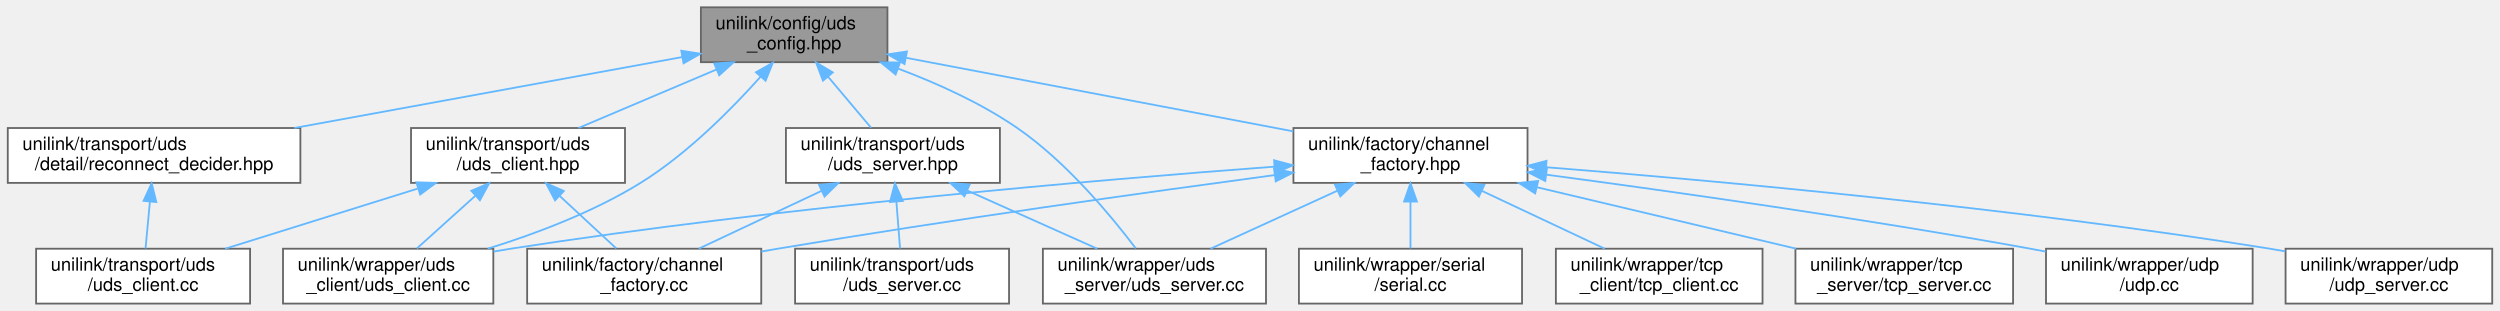
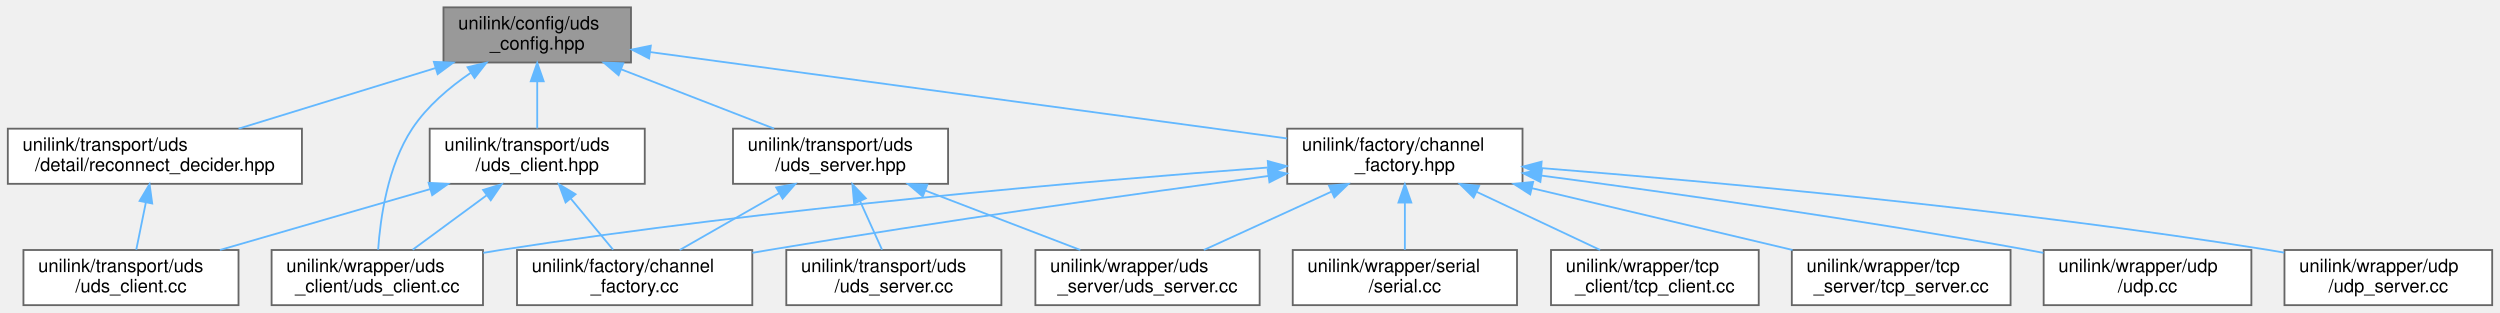
- <svg xmlns="http://www.w3.org/2000/svg" xmlns:xlink="http://www.w3.org/1999/xlink" width="1367pt" height="170pt" viewBox="0.00 0.00 1366.50 170.00">
+ <svg xmlns="http://www.w3.org/2000/svg" xmlns:xlink="http://www.w3.org/1999/xlink" width="1360pt" height="170pt" viewBox="0.00 0.00 1359.50 170.00">
  <g id="graph0" class="graph" transform="scale(1 1) rotate(0) translate(4 166)">
    <g id="Node000001" class="node">
      <g id="a_Node000001">
        <a xlink:title=" ">
-           <polygon fill="#999999" stroke="#666666" points="481,-162 379,-162 379,-132 481,-132 481,-162" />
-           <text text-anchor="start" x="387" y="-150" font-family="Helvetica,sans-Serif" font-size="10.00">unilink/config/uds</text>
-           <text text-anchor="middle" x="430" y="-139" font-family="Helvetica,sans-Serif" font-size="10.00">_config.hpp</text>
+           <polygon fill="#999999" stroke="#666666" points="339,-162 237,-162 237,-132 339,-132 339,-162" />
+           <text text-anchor="start" x="245" y="-150" font-family="Helvetica,sans-Serif" font-size="10.00">unilink/config/uds</text>
+           <text text-anchor="middle" x="288" y="-139" font-family="Helvetica,sans-Serif" font-size="10.00">_config.hpp</text>
        </a>
      </g>
    </g>
    <g id="Node000002" class="node">
      <g id="a_Node000002">
        <a xlink:href="channel__factory_8hpp.html" target="_top" xlink:title=" ">
-           <polygon fill="white" stroke="#666666" points="831,-96 703,-96 703,-66 831,-66 831,-96" />
-           <text text-anchor="start" x="711" y="-84" font-family="Helvetica,sans-Serif" font-size="10.00">unilink/factory/channel</text>
-           <text text-anchor="middle" x="767" y="-73" font-family="Helvetica,sans-Serif" font-size="10.00">_factory.hpp</text>
+           <polygon fill="white" stroke="#666666" points="824,-96 696,-96 696,-66 824,-66 824,-96" />
+           <text text-anchor="start" x="704" y="-84" font-family="Helvetica,sans-Serif" font-size="10.00">unilink/factory/channel</text>
+           <text text-anchor="middle" x="760" y="-73" font-family="Helvetica,sans-Serif" font-size="10.00">_factory.hpp</text>
        </a>
      </g>
    </g>
    <g id="edge1_Node000001_Node000002" class="edge">
      <g id="a_edge1_Node000001_Node000002">
        <a xlink:title=" ">
-           <path fill="none" stroke="#63b8ff" d="M491.26,-134.37C551.18,-122.99 642.06,-105.73 702.93,-94.17" />
-           <polygon fill="#63b8ff" stroke="#63b8ff" points="490.35,-130.98 481.18,-136.28 491.66,-137.85 490.35,-130.98" />
+           <path fill="none" stroke="#63b8ff" d="M349.42,-137.67C439.03,-125.52 604.81,-103.04 695.91,-90.69" />
+           <polygon fill="#63b8ff" stroke="#63b8ff" points="348.85,-134.22 339.41,-139.03 349.79,-141.15 348.85,-134.22" />
        </a>
      </g>
    </g>
    <g id="Node000009" class="node">
      <g id="a_Node000009">
        <a xlink:href="wrapper_2uds__client_2uds__client_8cc.html" target="_top" xlink:title=" ">
-           <polygon fill="white" stroke="#666666" points="265.5,-30 150.5,-30 150.5,0 265.5,0 265.5,-30" />
-           <text text-anchor="start" x="158.5" y="-18" font-family="Helvetica,sans-Serif" font-size="10.00">unilink/wrapper/uds</text>
-           <text text-anchor="middle" x="208" y="-7" font-family="Helvetica,sans-Serif" font-size="10.00">_client/uds_client.cc</text>
+           <polygon fill="white" stroke="#666666" points="258.5,-30 143.5,-30 143.5,0 258.5,0 258.5,-30" />
+           <text text-anchor="start" x="151.5" y="-18" font-family="Helvetica,sans-Serif" font-size="10.00">unilink/wrapper/uds</text>
+           <text text-anchor="middle" x="201" y="-7" font-family="Helvetica,sans-Serif" font-size="10.00">_client/uds_client.cc</text>
        </a>
      </g>
    </g>
    <g id="edge20_Node000001_Node000009" class="edge">
      <g id="a_edge20_Node000001_Node000009">
        <a xlink:title=" ">
-           <path fill="none" stroke="#63b8ff" d="M411.66,-124.09C395.83,-106.36 371.54,-81.81 346,-66 320.32,-50.11 288.85,-38.21 262.45,-30.02" />
-           <polygon fill="#63b8ff" stroke="#63b8ff" points="409.1,-126.47 418.32,-131.7 414.37,-121.87 409.1,-126.47" />
-         </a>
-       </g>
-     </g>
-     <g id="Node000010" class="node">
-       <g id="a_Node000010">
-         <a xlink:href="wrapper_2uds__server_2uds__server_8cc.html" target="_top" xlink:title=" ">
-           <polygon fill="white" stroke="#666666" points="688,-30 566,-30 566,0 688,0 688,-30" />
-           <text text-anchor="start" x="574" y="-18" font-family="Helvetica,sans-Serif" font-size="10.00">unilink/wrapper/uds</text>
-           <text text-anchor="middle" x="627" y="-7" font-family="Helvetica,sans-Serif" font-size="10.00">_server/uds_server.cc</text>
-         </a>
-       </g>
-     </g>
-     <g id="edge21_Node000001_Node000010" class="edge">
-       <g id="a_edge21_Node000001_Node000010">
-         <a xlink:title=" ">
-           <path fill="none" stroke="#63b8ff" d="M486.92,-128.45C508.36,-120.39 532.3,-109.57 552,-96 578.96,-77.42 603.55,-47.69 616.78,-30.19" />
-           <polygon fill="#63b8ff" stroke="#63b8ff" points="485.47,-125.25 477.27,-131.96 487.86,-131.83 485.47,-125.25" />
+           <path fill="none" stroke="#63b8ff" d="M251.96,-126.48C240.18,-118.47 228.07,-108.19 220,-96 206.6,-75.77 202.62,-47.13 201.46,-30.17" />
+           <polygon fill="#63b8ff" stroke="#63b8ff" points="250.1,-129.45 260.41,-131.91 253.89,-123.56 250.1,-129.45" />
        </a>
      </g>
    </g>
    <g id="Node000011" class="node">
      <g id="a_Node000011">
        <a xlink:href="uds_2detail_2reconnect__decider_8hpp.html" target="_top" xlink:title=" ">
          <polygon fill="white" stroke="#666666" points="160,-96 0,-96 0,-66 160,-66 160,-96" />
          <text text-anchor="start" x="8" y="-84" font-family="Helvetica,sans-Serif" font-size="10.00">unilink/transport/uds</text>
          <text text-anchor="middle" x="80" y="-73" font-family="Helvetica,sans-Serif" font-size="10.00">/detail/reconnect_decider.hpp</text>
        </a>
      </g>
    </g>
    <g id="edge10_Node000001_Node000011" class="edge">
      <g id="a_edge10_Node000001_Node000011">
        <a xlink:title=" ">
-           <path fill="none" stroke="#63b8ff" d="M368.81,-134.81C309.81,-124.02 220.34,-107.66 156.63,-96.01" />
-           <polygon fill="#63b8ff" stroke="#63b8ff" points="368.27,-138.27 378.73,-136.63 369.52,-131.38 368.27,-138.27" />
+           <path fill="none" stroke="#63b8ff" d="M232.71,-128.99C199.25,-118.69 157.08,-105.72 125.54,-96.01" />
+           <polygon fill="#63b8ff" stroke="#63b8ff" points="231.77,-132.36 242.35,-131.95 233.83,-125.67 231.77,-132.36" />
        </a>
      </g>
    </g>
    <g id="Node000013" class="node">
      <g id="a_Node000013">
        <a xlink:href="transport_2uds_2uds__client_8hpp.html" target="_top" xlink:title=" ">
-           <polygon fill="white" stroke="#666666" points="337.5,-96 220.5,-96 220.5,-66 337.5,-66 337.5,-96" />
-           <text text-anchor="start" x="228.5" y="-84" font-family="Helvetica,sans-Serif" font-size="10.00">unilink/transport/uds</text>
-           <text text-anchor="middle" x="279" y="-73" font-family="Helvetica,sans-Serif" font-size="10.00">/uds_client.hpp</text>
+           <polygon fill="white" stroke="#666666" points="346.5,-96 229.5,-96 229.5,-66 346.5,-66 346.5,-96" />
+           <text text-anchor="start" x="237.5" y="-84" font-family="Helvetica,sans-Serif" font-size="10.00">unilink/transport/uds</text>
+           <text text-anchor="middle" x="288" y="-73" font-family="Helvetica,sans-Serif" font-size="10.00">/uds_client.hpp</text>
        </a>
      </g>
    </g>
    <g id="edge12_Node000001_Node000013" class="edge">
      <g id="a_edge12_Node000001_Node000013">
        <a xlink:title=" ">
-           <path fill="none" stroke="#63b8ff" d="M387.34,-127.92C363.47,-117.8 334.17,-105.38 312.06,-96.01" />
-           <polygon fill="#63b8ff" stroke="#63b8ff" points="386.29,-131.28 396.86,-131.95 389.02,-124.83 386.29,-131.28" />
+           <path fill="none" stroke="#63b8ff" d="M288,-121.54C288,-112.96 288,-103.61 288,-96.16" />
+           <polygon fill="#63b8ff" stroke="#63b8ff" points="284.5,-121.8 288,-131.8 291.5,-121.8 284.5,-121.8" />
        </a>
      </g>
    </g>
    <g id="Node000014" class="node">
      <g id="a_Node000014">
        <a xlink:href="transport_2uds_2uds__server_8hpp.html" target="_top" xlink:title=" ">
-           <polygon fill="white" stroke="#666666" points="542.5,-96 425.5,-96 425.5,-66 542.5,-66 542.5,-96" />
-           <text text-anchor="start" x="433.5" y="-84" font-family="Helvetica,sans-Serif" font-size="10.00">unilink/transport/uds</text>
-           <text text-anchor="middle" x="484" y="-73" font-family="Helvetica,sans-Serif" font-size="10.00">/uds_server.hpp</text>
+           <polygon fill="white" stroke="#666666" points="511.5,-96 394.5,-96 394.5,-66 511.5,-66 511.5,-96" />
+           <text text-anchor="start" x="402.5" y="-84" font-family="Helvetica,sans-Serif" font-size="10.00">unilink/transport/uds</text>
+           <text text-anchor="middle" x="453" y="-73" font-family="Helvetica,sans-Serif" font-size="10.00">/uds_server.hpp</text>
        </a>
      </g>
    </g>
    <g id="edge16_Node000001_Node000014" class="edge">
      <g id="a_edge16_Node000001_Node000014">
        <a xlink:title=" ">
-           <path fill="none" stroke="#63b8ff" d="M448.49,-124.09C456.28,-114.85 465.13,-104.36 472.05,-96.16" />
-           <polygon fill="#63b8ff" stroke="#63b8ff" points="445.76,-121.9 441.98,-131.8 451.11,-126.41 445.76,-121.9" />
+           <path fill="none" stroke="#63b8ff" d="M333.57,-128.32C359.84,-118.14 392.39,-105.51 416.87,-96.01" />
+           <polygon fill="#63b8ff" stroke="#63b8ff" points="332.27,-125.08 324.21,-131.95 334.8,-131.6 332.27,-125.08" />
        </a>
      </g>
    </g>
    <g id="Node000003" class="node">
      <g id="a_Node000003">
        <a xlink:href="channel__factory_8cc.html" target="_top" xlink:title=" ">
-           <polygon fill="white" stroke="#666666" points="412,-30 284,-30 284,0 412,0 412,-30" />
-           <text text-anchor="start" x="292" y="-18" font-family="Helvetica,sans-Serif" font-size="10.00">unilink/factory/channel</text>
-           <text text-anchor="middle" x="348" y="-7" font-family="Helvetica,sans-Serif" font-size="10.00">_factory.cc</text>
+           <polygon fill="white" stroke="#666666" points="405,-30 277,-30 277,0 405,0 405,-30" />
+           <text text-anchor="start" x="285" y="-18" font-family="Helvetica,sans-Serif" font-size="10.00">unilink/factory/channel</text>
+           <text text-anchor="middle" x="341" y="-7" font-family="Helvetica,sans-Serif" font-size="10.00">_factory.cc</text>
        </a>
      </g>
    </g>
    <g id="edge2_Node000002_Node000003" class="edge">
      <g id="a_edge2_Node000002_Node000003">
        <a xlink:title=" ">
-           <path fill="none" stroke="#63b8ff" d="M692.7,-70.27C622.53,-60.84 514.42,-45.7 421,-30 418.07,-29.51 415.08,-28.99 412.06,-28.46" />
-           <polygon fill="#63b8ff" stroke="#63b8ff" points="692.4,-73.76 702.77,-71.62 693.33,-66.82 692.4,-73.76" />
+           <path fill="none" stroke="#63b8ff" d="M685.7,-70.27C615.53,-60.84 507.42,-45.7 414,-30 411.07,-29.51 408.08,-28.99 405.06,-28.46" />
+           <polygon fill="#63b8ff" stroke="#63b8ff" points="685.4,-73.76 695.77,-71.62 686.33,-66.82 685.4,-73.76" />
        </a>
      </g>
    </g>
    <g id="Node000004" class="node">
      <g id="a_Node000004">
        <a xlink:href="wrapper_2serial_2serial_8cc.html" target="_top" xlink:title=" ">
-           <polygon fill="white" stroke="#666666" points="828,-30 706,-30 706,0 828,0 828,-30" />
-           <text text-anchor="start" x="714" y="-18" font-family="Helvetica,sans-Serif" font-size="10.00">unilink/wrapper/serial</text>
-           <text text-anchor="middle" x="767" y="-7" font-family="Helvetica,sans-Serif" font-size="10.00">/serial.cc</text>
+           <polygon fill="white" stroke="#666666" points="821,-30 699,-30 699,0 821,0 821,-30" />
+           <text text-anchor="start" x="707" y="-18" font-family="Helvetica,sans-Serif" font-size="10.00">unilink/wrapper/serial</text>
+           <text text-anchor="middle" x="760" y="-7" font-family="Helvetica,sans-Serif" font-size="10.00">/serial.cc</text>
        </a>
      </g>
    </g>
    <g id="edge3_Node000002_Node000004" class="edge">
      <g id="a_edge3_Node000002_Node000004">
        <a xlink:title=" ">
-           <path fill="none" stroke="#63b8ff" d="M767,-55.54C767,-46.96 767,-37.61 767,-30.16" />
-           <polygon fill="#63b8ff" stroke="#63b8ff" points="763.5,-55.8 767,-65.8 770.5,-55.8 763.5,-55.8" />
+           <path fill="none" stroke="#63b8ff" d="M760,-55.54C760,-46.96 760,-37.61 760,-30.16" />
+           <polygon fill="#63b8ff" stroke="#63b8ff" points="756.5,-55.8 760,-65.8 763.5,-55.8 756.5,-55.8" />
        </a>
      </g>
    </g>
    <g id="Node000005" class="node">
      <g id="a_Node000005">
        <a xlink:href="wrapper_2tcp__client_2tcp__client_8cc.html" target="_top" xlink:title=" ">
-           <polygon fill="white" stroke="#666666" points="959.5,-30 846.5,-30 846.5,0 959.5,0 959.5,-30" />
-           <text text-anchor="start" x="854.5" y="-18" font-family="Helvetica,sans-Serif" font-size="10.00">unilink/wrapper/tcp</text>
-           <text text-anchor="middle" x="903" y="-7" font-family="Helvetica,sans-Serif" font-size="10.00">_client/tcp_client.cc</text>
+           <polygon fill="white" stroke="#666666" points="952.5,-30 839.5,-30 839.5,0 952.5,0 952.5,-30" />
+           <text text-anchor="start" x="847.5" y="-18" font-family="Helvetica,sans-Serif" font-size="10.00">unilink/wrapper/tcp</text>
+           <text text-anchor="middle" x="896" y="-7" font-family="Helvetica,sans-Serif" font-size="10.00">_client/tcp_client.cc</text>
        </a>
      </g>
    </g>
    <g id="edge4_Node000002_Node000005" class="edge">
      <g id="a_edge4_Node000002_Node000005">
        <a xlink:title=" ">
-           <path fill="none" stroke="#63b8ff" d="M806,-61.65C827.39,-51.58 853.49,-39.3 873.22,-30.01" />
-           <polygon fill="#63b8ff" stroke="#63b8ff" points="804.4,-58.53 796.85,-65.95 807.38,-64.86 804.4,-58.53" />
+           <path fill="none" stroke="#63b8ff" d="M799,-61.65C820.39,-51.58 846.49,-39.3 866.22,-30.01" />
+           <polygon fill="#63b8ff" stroke="#63b8ff" points="797.4,-58.53 789.85,-65.95 800.38,-64.86 797.4,-58.53" />
        </a>
      </g>
    </g>
    <g id="Node000006" class="node">
      <g id="a_Node000006">
        <a xlink:href="wrapper_2tcp__server_2tcp__server_8cc.html" target="_top" xlink:title=" ">
-           <polygon fill="white" stroke="#666666" points="1096.5,-30 977.5,-30 977.5,0 1096.5,0 1096.5,-30" />
-           <text text-anchor="start" x="985.5" y="-18" font-family="Helvetica,sans-Serif" font-size="10.00">unilink/wrapper/tcp</text>
-           <text text-anchor="middle" x="1037" y="-7" font-family="Helvetica,sans-Serif" font-size="10.00">_server/tcp_server.cc</text>
+           <polygon fill="white" stroke="#666666" points="1089.5,-30 970.5,-30 970.5,0 1089.5,0 1089.5,-30" />
+           <text text-anchor="start" x="978.5" y="-18" font-family="Helvetica,sans-Serif" font-size="10.00">unilink/wrapper/tcp</text>
+           <text text-anchor="middle" x="1030" y="-7" font-family="Helvetica,sans-Serif" font-size="10.00">_server/tcp_server.cc</text>
        </a>
      </g>
    </g>
    <g id="edge5_Node000002_Node000006" class="edge">
      <g id="a_edge5_Node000002_Node000006">
        <a xlink:title=" ">
-           <path fill="none" stroke="#63b8ff" d="M835.98,-63.65C879.85,-53.25 936.07,-39.93 977.89,-30.01" />
-           <polygon fill="#63b8ff" stroke="#63b8ff" points="835.18,-60.24 826.25,-65.95 836.79,-67.05 835.18,-60.24" />
+           <path fill="none" stroke="#63b8ff" d="M828.98,-63.65C872.85,-53.25 929.07,-39.93 970.89,-30.01" />
+           <polygon fill="#63b8ff" stroke="#63b8ff" points="828.18,-60.24 819.25,-65.95 829.79,-67.05 828.18,-60.24" />
        </a>
      </g>
    </g>
    <g id="Node000007" class="node">
      <g id="a_Node000007">
        <a xlink:href="wrapper_2udp_2udp_8cc.html" target="_top" xlink:title=" ">
-           <polygon fill="white" stroke="#666666" points="1227.5,-30 1114.5,-30 1114.5,0 1227.5,0 1227.5,-30" />
-           <text text-anchor="start" x="1122.5" y="-18" font-family="Helvetica,sans-Serif" font-size="10.00">unilink/wrapper/udp</text>
-           <text text-anchor="middle" x="1171" y="-7" font-family="Helvetica,sans-Serif" font-size="10.00">/udp.cc</text>
+           <polygon fill="white" stroke="#666666" points="1220.5,-30 1107.5,-30 1107.5,0 1220.5,0 1220.5,-30" />
+           <text text-anchor="start" x="1115.5" y="-18" font-family="Helvetica,sans-Serif" font-size="10.00">unilink/wrapper/udp</text>
+           <text text-anchor="middle" x="1164" y="-7" font-family="Helvetica,sans-Serif" font-size="10.00">/udp.cc</text>
        </a>
      </g>
    </g>
    <g id="edge6_Node000002_Node000007" class="edge">
      <g id="a_edge6_Node000002_Node000007">
        <a xlink:title=" ">
-           <path fill="none" stroke="#63b8ff" d="M841.56,-70.44C910.4,-61.27 1015.38,-46.42 1106,-30 1108.73,-29.51 1111.51,-28.98 1114.32,-28.44" />
-           <polygon fill="#63b8ff" stroke="#63b8ff" points="840.7,-67.02 831.25,-71.8 841.62,-73.96 840.7,-67.02" />
+           <path fill="none" stroke="#63b8ff" d="M834.56,-70.44C903.4,-61.27 1008.38,-46.42 1099,-30 1101.73,-29.51 1104.51,-28.98 1107.32,-28.44" />
+           <polygon fill="#63b8ff" stroke="#63b8ff" points="833.7,-67.02 824.25,-71.8 834.62,-73.96 833.7,-67.02" />
        </a>
      </g>
    </g>
    <g id="Node000008" class="node">
      <g id="a_Node000008">
        <a xlink:href="udp__server_8cc.html" target="_top" xlink:title=" ">
-           <polygon fill="white" stroke="#666666" points="1358.5,-30 1245.5,-30 1245.5,0 1358.5,0 1358.5,-30" />
-           <text text-anchor="start" x="1253.5" y="-18" font-family="Helvetica,sans-Serif" font-size="10.00">unilink/wrapper/udp</text>
-           <text text-anchor="middle" x="1302" y="-7" font-family="Helvetica,sans-Serif" font-size="10.00">/udp_server.cc</text>
+           <polygon fill="white" stroke="#666666" points="1351.5,-30 1238.5,-30 1238.5,0 1351.5,0 1351.5,-30" />
+           <text text-anchor="start" x="1246.5" y="-18" font-family="Helvetica,sans-Serif" font-size="10.00">unilink/wrapper/udp</text>
+           <text text-anchor="middle" x="1295" y="-7" font-family="Helvetica,sans-Serif" font-size="10.00">/udp_server.cc</text>
        </a>
      </g>
    </g>
    <g id="edge7_Node000002_Node000008" class="edge">
      <g id="a_edge7_Node000002_Node000008">
        <a xlink:title=" ">
-           <path fill="none" stroke="#63b8ff" d="M841.29,-74.55C934.21,-67.17 1097.99,-52.3 1237,-30 1239.74,-29.56 1242.53,-29.08 1245.35,-28.57" />
-           <polygon fill="#63b8ff" stroke="#63b8ff" points="840.84,-71.07 831.14,-75.35 841.39,-78.05 840.84,-71.07" />
+           <path fill="none" stroke="#63b8ff" d="M834.29,-74.55C927.21,-67.17 1090.99,-52.3 1230,-30 1232.74,-29.56 1235.53,-29.08 1238.35,-28.57" />
+           <polygon fill="#63b8ff" stroke="#63b8ff" points="833.84,-71.07 824.14,-75.35 834.39,-78.05 833.84,-71.07" />
        </a>
      </g>
    </g>
    <g id="edge8_Node000002_Node000009" class="edge">
      <g id="a_edge8_Node000002_Node000009">
        <a xlink:title=" ">
-           <path fill="none" stroke="#63b8ff" d="M692.39,-74.86C595.73,-67.65 422.15,-52.79 275,-30 271.95,-29.53 268.82,-29.01 265.67,-28.45" />
-           <polygon fill="#63b8ff" stroke="#63b8ff" points="692.42,-78.37 702.65,-75.62 692.93,-71.39 692.42,-78.37" />
+           <path fill="none" stroke="#63b8ff" d="M685.39,-74.86C588.73,-67.65 415.15,-52.79 268,-30 264.95,-29.53 261.82,-29.01 258.67,-28.45" />
+           <polygon fill="#63b8ff" stroke="#63b8ff" points="685.42,-78.37 695.65,-75.62 685.93,-71.39 685.42,-78.37" />
+         </a>
+       </g>
+     </g>
+     <g id="Node000010" class="node">
+       <g id="a_Node000010">
+         <a xlink:href="wrapper_2uds__server_2uds__server_8cc.html" target="_top" xlink:title=" ">
+           <polygon fill="white" stroke="#666666" points="681,-30 559,-30 559,0 681,0 681,-30" />
+           <text text-anchor="start" x="567" y="-18" font-family="Helvetica,sans-Serif" font-size="10.00">unilink/wrapper/uds</text>
+           <text text-anchor="middle" x="620" y="-7" font-family="Helvetica,sans-Serif" font-size="10.00">_server/uds_server.cc</text>
        </a>
      </g>
    </g>
    <g id="edge9_Node000002_Node000010" class="edge">
      <g id="a_edge9_Node000002_Node000010">
        <a xlink:title=" ">
-           <path fill="none" stroke="#63b8ff" d="M727.15,-61.78C705.08,-51.69 678.06,-39.34 657.65,-30.01" />
-           <polygon fill="#63b8ff" stroke="#63b8ff" points="725.73,-64.98 736.28,-65.95 728.64,-58.61 725.73,-64.98" />
+           <path fill="none" stroke="#63b8ff" d="M720.15,-61.78C698.08,-51.69 671.06,-39.34 650.65,-30.01" />
+           <polygon fill="#63b8ff" stroke="#63b8ff" points="718.73,-64.98 729.28,-65.95 721.64,-58.61 718.73,-64.98" />
        </a>
      </g>
    </g>
    <g id="Node000012" class="node">
      <g id="a_Node000012">
        <a xlink:href="transport_2uds_2uds__client_8cc.html" target="_top" xlink:title=" ">
-           <polygon fill="white" stroke="#666666" points="132.5,-30 15.5,-30 15.5,0 132.5,0 132.5,-30" />
-           <text text-anchor="start" x="23.5" y="-18" font-family="Helvetica,sans-Serif" font-size="10.00">unilink/transport/uds</text>
-           <text text-anchor="middle" x="74" y="-7" font-family="Helvetica,sans-Serif" font-size="10.00">/uds_client.cc</text>
+           <polygon fill="white" stroke="#666666" points="125.5,-30 8.5,-30 8.5,0 125.5,0 125.5,-30" />
+           <text text-anchor="start" x="16.5" y="-18" font-family="Helvetica,sans-Serif" font-size="10.00">unilink/transport/uds</text>
+           <text text-anchor="middle" x="67" y="-7" font-family="Helvetica,sans-Serif" font-size="10.00">/uds_client.cc</text>
        </a>
      </g>
    </g>
    <g id="edge11_Node000011_Node000012" class="edge">
      <g id="a_edge11_Node000011_Node000012">
        <a xlink:title=" ">
-           <path fill="none" stroke="#63b8ff" d="M77.73,-55.83C76.92,-47.17 76.03,-37.7 75.33,-30.16" />
-           <polygon fill="#63b8ff" stroke="#63b8ff" points="74.25,-56.17 78.67,-65.8 81.22,-55.51 74.25,-56.17" />
+           <path fill="none" stroke="#63b8ff" d="M75.09,-55.83C73.33,-47.17 71.41,-37.7 69.88,-30.16" />
+           <polygon fill="#63b8ff" stroke="#63b8ff" points="71.69,-56.69 77.11,-65.8 78.55,-55.3 71.69,-56.69" />
        </a>
      </g>
    </g>
    <g id="edge13_Node000013_Node000003" class="edge">
      <g id="a_edge13_Node000013_Node000003">
        <a xlink:title=" ">
-           <path fill="none" stroke="#63b8ff" d="M301.72,-58.92C311.9,-49.49 323.63,-38.61 332.73,-30.16" />
-           <polygon fill="#63b8ff" stroke="#63b8ff" points="299.26,-56.43 294.31,-65.8 304.03,-61.56 299.26,-56.43" />
+           <path fill="none" stroke="#63b8ff" d="M306.15,-58.09C313.8,-48.85 322.48,-38.36 329.27,-30.16" />
+           <polygon fill="#63b8ff" stroke="#63b8ff" points="303.44,-55.86 299.76,-65.8 308.84,-60.33 303.44,-55.86" />
        </a>
      </g>
    </g>
    <g id="edge15_Node000013_Node000009" class="edge">
      <g id="a_edge15_Node000013_Node000009">
        <a xlink:title=" ">
-           <path fill="none" stroke="#63b8ff" d="M255.62,-58.92C245.15,-49.49 233.08,-38.61 223.71,-30.16" />
-           <polygon fill="#63b8ff" stroke="#63b8ff" points="253.47,-61.7 263.24,-65.8 258.16,-56.5 253.47,-61.7" />
+           <path fill="none" stroke="#63b8ff" d="M260.48,-59.75C247.39,-50.13 232.07,-38.86 220.25,-30.16" />
+           <polygon fill="#63b8ff" stroke="#63b8ff" points="258.56,-62.69 268.69,-65.8 262.71,-57.05 258.56,-62.69" />
        </a>
      </g>
    </g>
    <g id="edge14_Node000013_Node000012" class="edge">
      <g id="a_edge14_Node000013_Node000012">
        <a xlink:title=" ">
-           <path fill="none" stroke="#63b8ff" d="M224.09,-62.86C191.17,-52.58 149.84,-39.68 118.88,-30.01" />
-           <polygon fill="#63b8ff" stroke="#63b8ff" points="223.42,-66.32 234.01,-65.95 225.51,-59.63 223.42,-66.32" />
+           <path fill="none" stroke="#63b8ff" d="M229.72,-63.12C194.08,-52.8 149.04,-39.76 115.39,-30.01" />
+           <polygon fill="#63b8ff" stroke="#63b8ff" points="228.92,-66.54 239.5,-65.95 230.87,-59.81 228.92,-66.54" />
        </a>
      </g>
    </g>
    <g id="edge17_Node000014_Node000003" class="edge">
      <g id="a_edge17_Node000014_Node000003">
        <a xlink:title=" ">
-           <path fill="none" stroke="#63b8ff" d="M445,-61.65C423.61,-51.58 397.51,-39.3 377.78,-30.01" />
-           <polygon fill="#63b8ff" stroke="#63b8ff" points="443.62,-64.86 454.15,-65.95 446.6,-58.53 443.62,-64.86" />
+           <path fill="none" stroke="#63b8ff" d="M419.69,-60.97C402.31,-51.03 381.41,-39.09 365.52,-30.01" />
+           <polygon fill="#63b8ff" stroke="#63b8ff" points="418,-64.03 428.42,-65.95 421.48,-57.95 418,-64.03" />
        </a>
      </g>
    </g>
    <g id="edge19_Node000014_Node000010" class="edge">
      <g id="a_edge19_Node000014_Node000010">
        <a xlink:title=" ">
-           <path fill="none" stroke="#63b8ff" d="M524.7,-61.78C547.25,-51.69 574.84,-39.34 595.69,-30.01" />
-           <polygon fill="#63b8ff" stroke="#63b8ff" points="523.08,-58.68 515.38,-65.95 525.94,-65.06 523.08,-58.68" />
+           <path fill="none" stroke="#63b8ff" d="M499.13,-62.32C525.71,-52.14 558.66,-39.51 583.44,-30.01" />
+           <polygon fill="#63b8ff" stroke="#63b8ff" points="497.73,-59.11 489.65,-65.95 500.24,-65.64 497.73,-59.11" />
        </a>
      </g>
    </g>
    <g id="Node000015" class="node">
      <g id="a_Node000015">
        <a xlink:href="transport_2uds_2uds__server_8cc.html" target="_top" xlink:title=" ">
-           <polygon fill="white" stroke="#666666" points="547.5,-30 430.5,-30 430.5,0 547.5,0 547.5,-30" />
-           <text text-anchor="start" x="438.5" y="-18" font-family="Helvetica,sans-Serif" font-size="10.00">unilink/transport/uds</text>
-           <text text-anchor="middle" x="489" y="-7" font-family="Helvetica,sans-Serif" font-size="10.00">/uds_server.cc</text>
+           <polygon fill="white" stroke="#666666" points="540.5,-30 423.5,-30 423.5,0 540.5,0 540.5,-30" />
+           <text text-anchor="start" x="431.5" y="-18" font-family="Helvetica,sans-Serif" font-size="10.00">unilink/transport/uds</text>
+           <text text-anchor="middle" x="482" y="-7" font-family="Helvetica,sans-Serif" font-size="10.00">/uds_server.cc</text>
        </a>
      </g>
    </g>
    <g id="edge18_Node000014_Node000015" class="edge">
      <g id="a_edge18_Node000014_Node000015">
        <a xlink:title=" ">
-           <path fill="none" stroke="#63b8ff" d="M485.89,-55.83C486.56,-47.17 487.3,-37.7 487.89,-30.16" />
-           <polygon fill="#63b8ff" stroke="#63b8ff" points="482.4,-55.55 485.11,-65.8 489.38,-56.1 482.4,-55.55" />
+           <path fill="none" stroke="#63b8ff" d="M463.57,-56.68C467.59,-47.79 472.06,-37.95 475.58,-30.16" />
+           <polygon fill="#63b8ff" stroke="#63b8ff" points="460.38,-55.24 459.44,-65.8 466.75,-58.13 460.38,-55.24" />
        </a>
      </g>
    </g>
  </g>
</svg>
